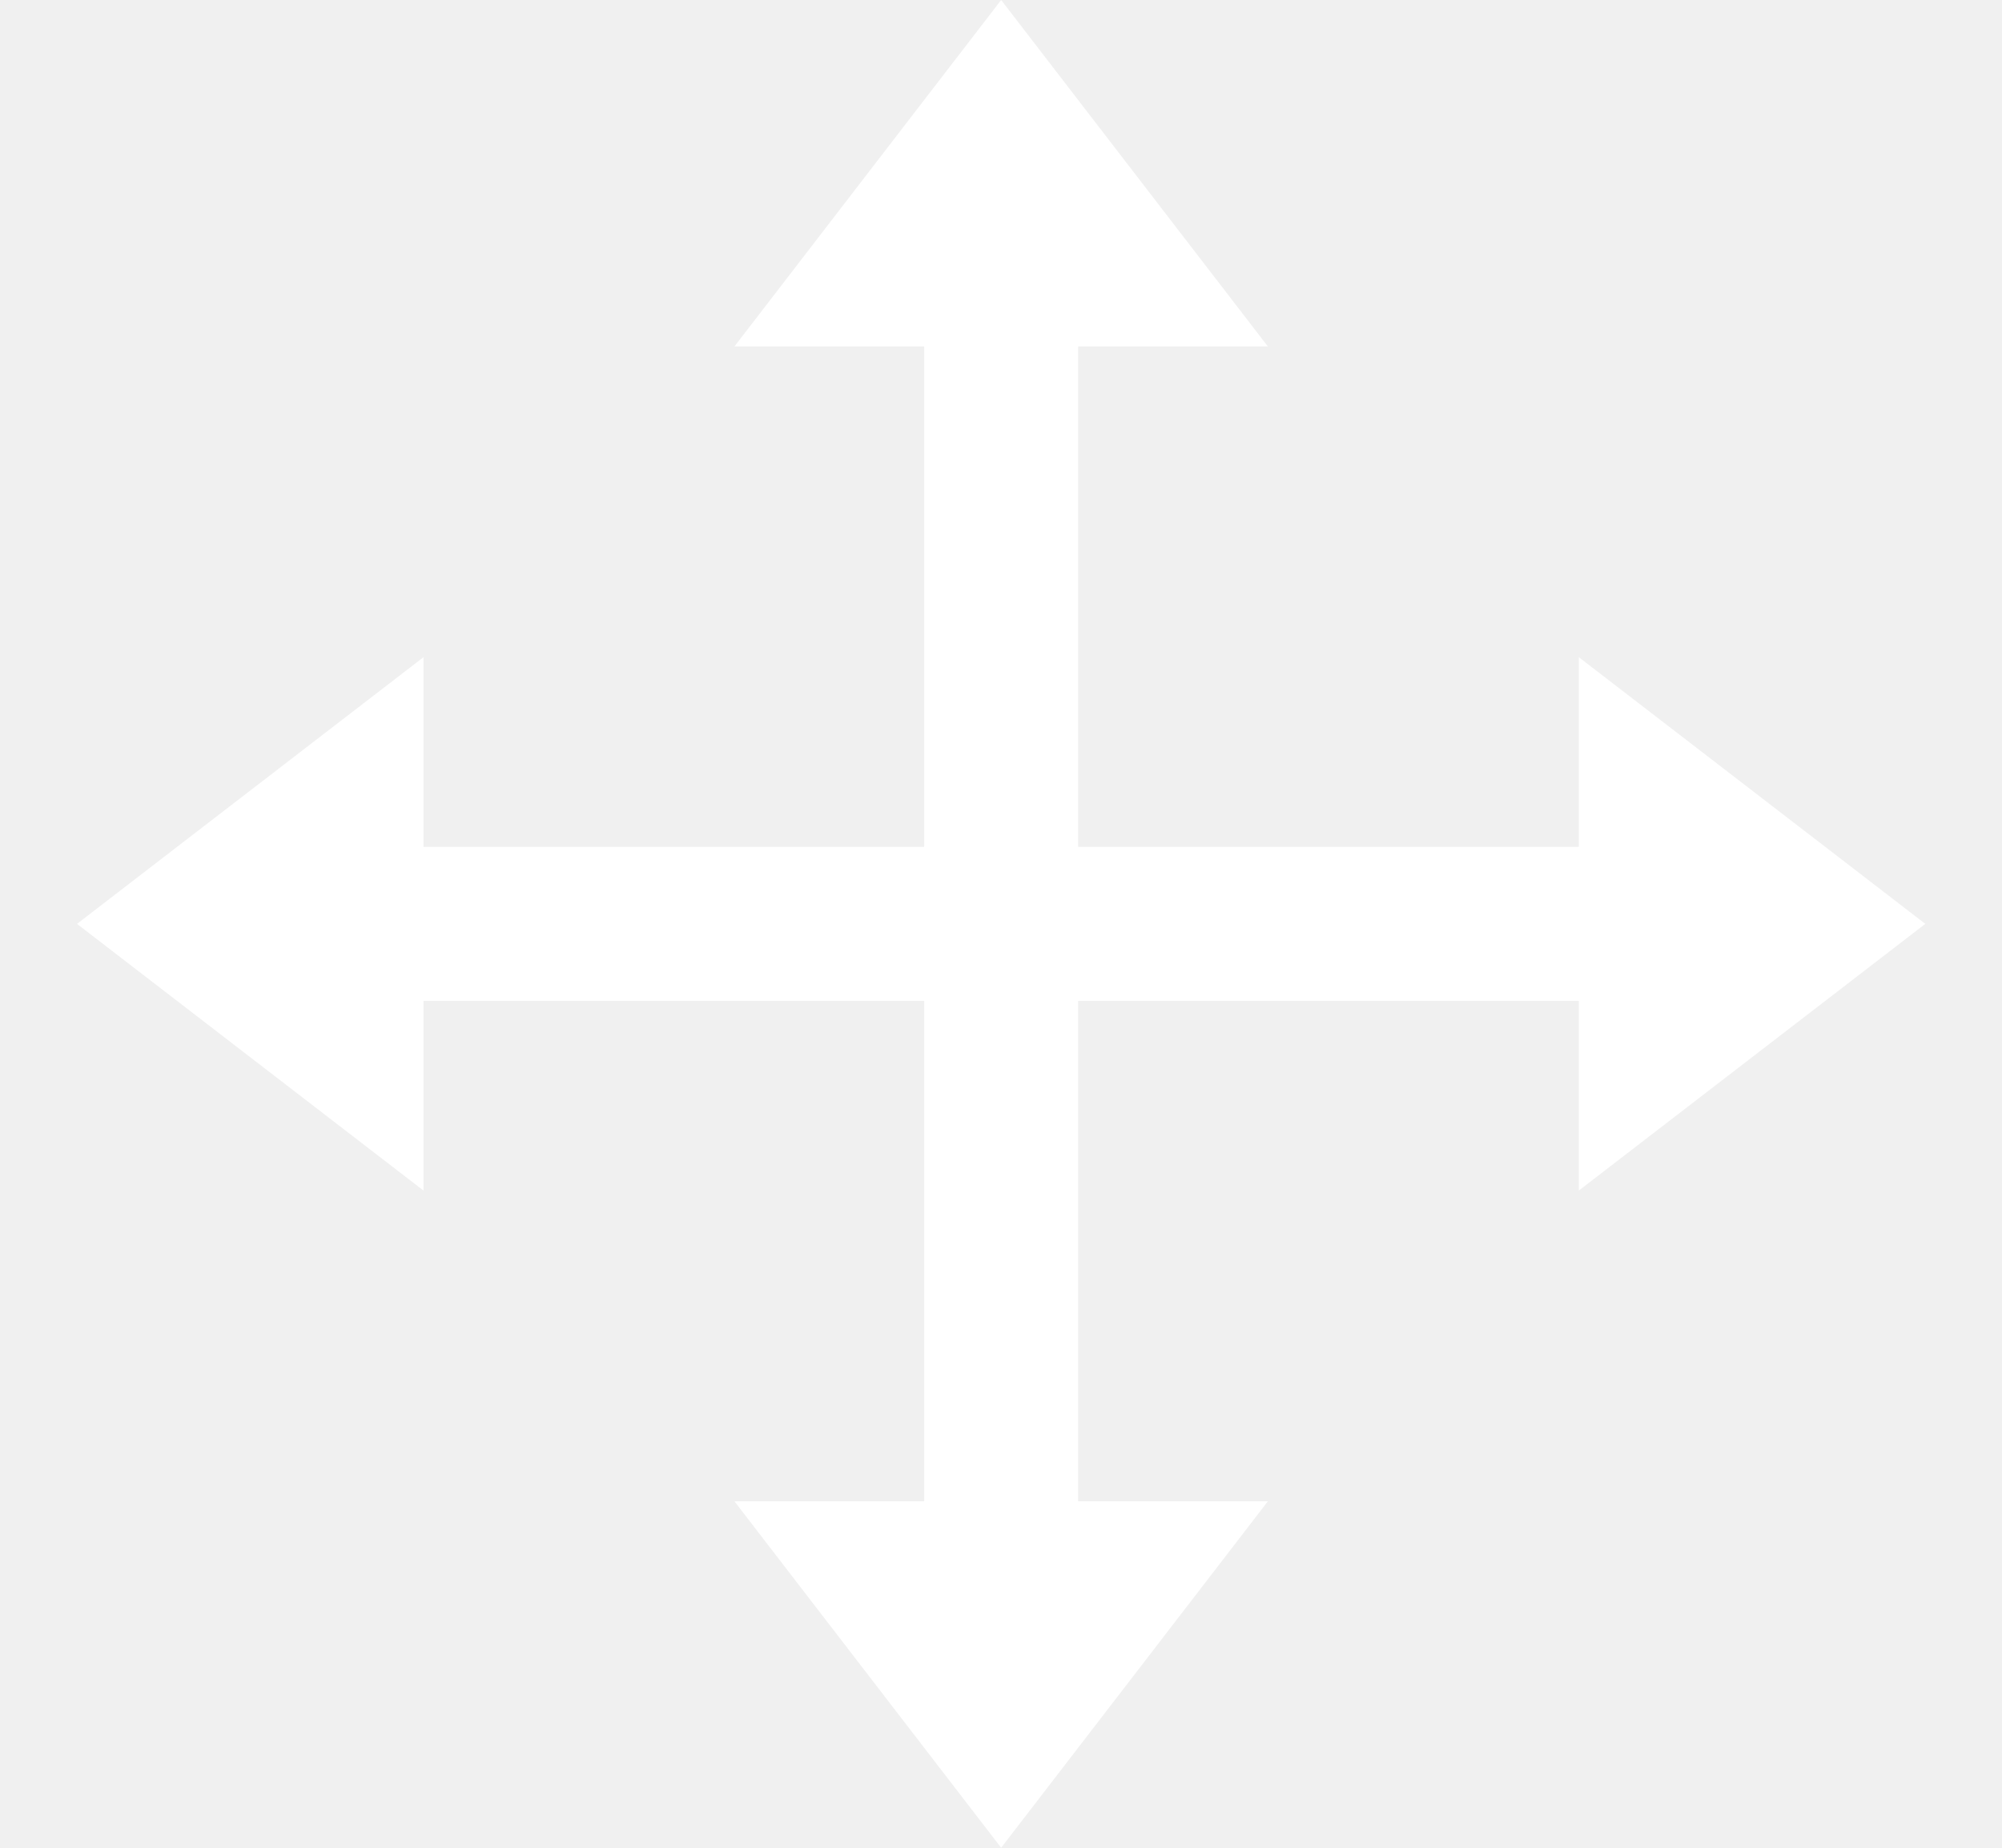
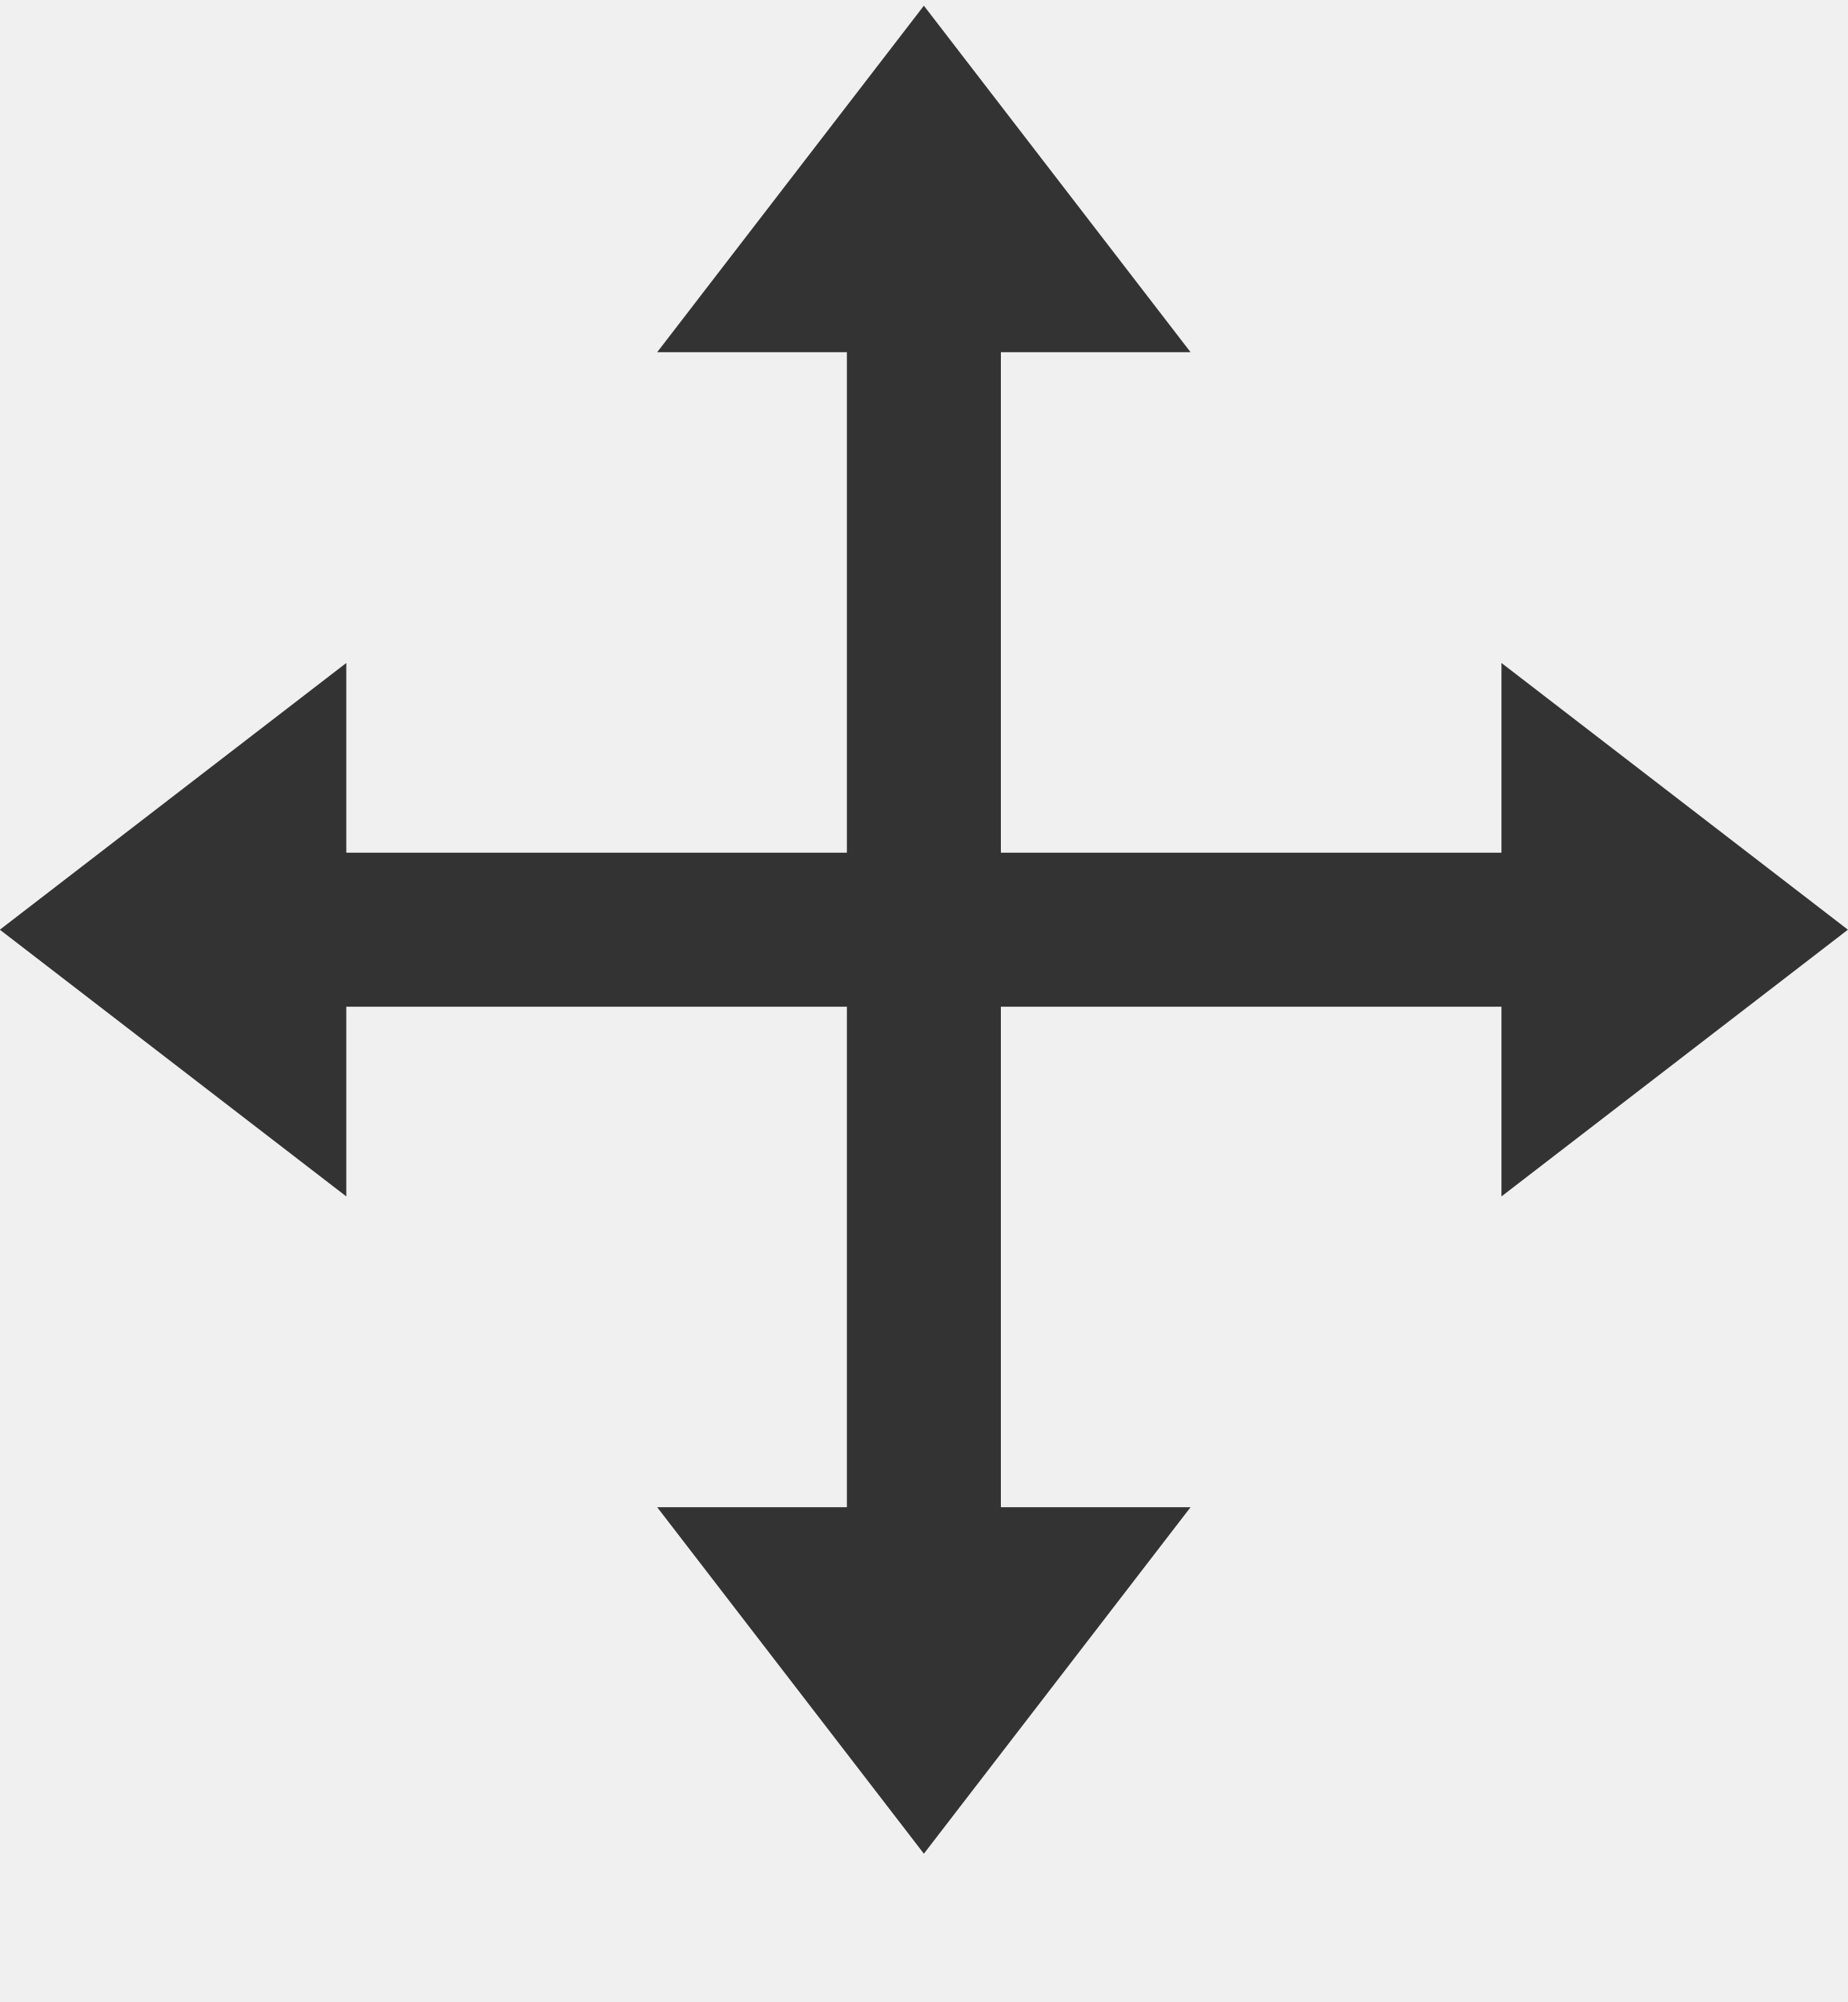
- <svg xmlns="http://www.w3.org/2000/svg" width="13" height="12" viewBox="0 0 13 12" fill="none">
-   <path fill-rule="evenodd" clip-rule="evenodd" d="M8.233 2.25L6.501 0L4.769 2.25H6.001V5.5H2.75V4.268L0.5 6L2.75 7.732V6.5H6.001V9.75H4.769L6.501 12L8.233 9.75H7.001V6.5H10.252V7.732L12.502 6L10.252 4.268V5.5H7.001V2.25H8.233Z" fill="white" />
+ <svg xmlns="http://www.w3.org/2000/svg" width="12" height="13" viewBox="0 0 12 13" fill="none">
+   <path fill-rule="evenodd" clip-rule="evenodd" d="M7.732 2.287L6 0.037L4.268 2.287H5.5V5.537H2.249V4.305L-0.001 6.037L2.249 7.769V6.537H5.5V9.787H4.268L6 12.037L7.732 9.787H6.5V6.537H9.751V7.769L12.001 6.037L9.751 4.305V5.537H6.5V2.287H7.732Z" fill="#333333" />
</svg>
